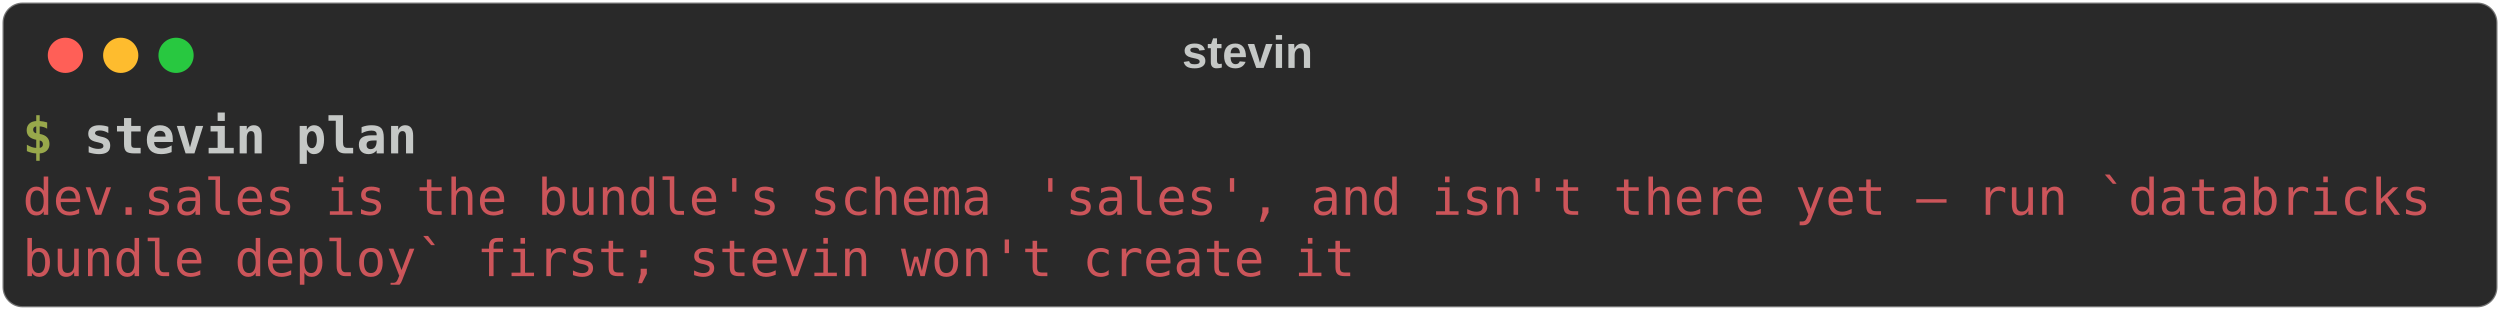
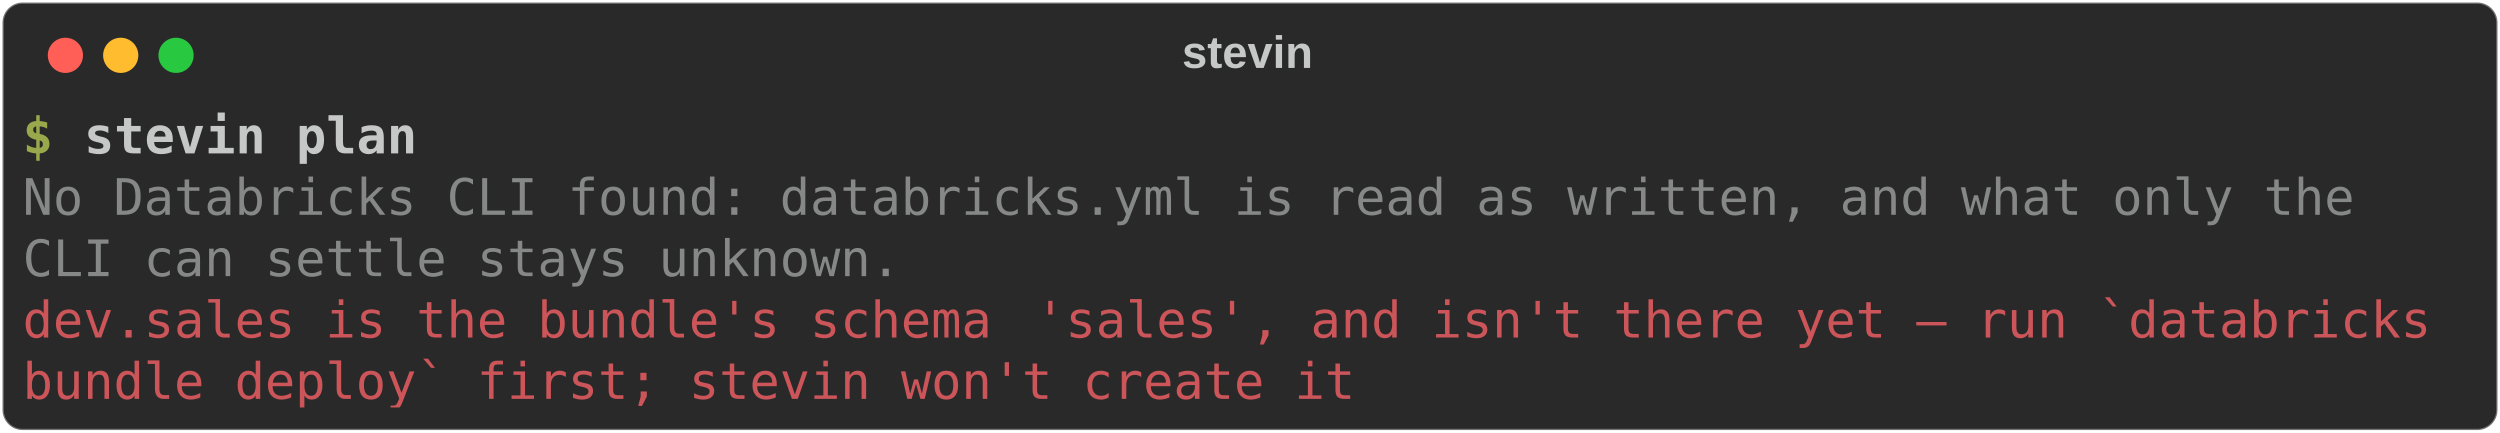
- <svg xmlns="http://www.w3.org/2000/svg" class="rich-terminal" viewBox="0 0 994 123.2">
+ <svg xmlns="http://www.w3.org/2000/svg" class="rich-terminal" viewBox="0 0 994 172.0">
  <style>

    @font-face {
        font-family: "Fira Code";
        src: local("FiraCode-Regular"),
                url("https://cdnjs.cloudflare.com/ajax/libs/firacode/6.2.0/woff2/FiraCode-Regular.woff2") format("woff2"),
                url("https://cdnjs.cloudflare.com/ajax/libs/firacode/6.2.0/woff/FiraCode-Regular.woff") format("woff");
        font-style: normal;
        font-weight: 400;
    }
    @font-face {
        font-family: "Fira Code";
        src: local("FiraCode-Bold"),
                url("https://cdnjs.cloudflare.com/ajax/libs/firacode/6.2.0/woff2/FiraCode-Bold.woff2") format("woff2"),
                url("https://cdnjs.cloudflare.com/ajax/libs/firacode/6.2.0/woff/FiraCode-Bold.woff") format("woff");
        font-style: bold;
        font-weight: 700;
    }

    .dp-bundle-undeployed-matrix {
        font-family: Fira Code, monospace;
        font-size: 20px;
        line-height: 24.4px;
        font-variant-east-asian: full-width;
    }

    .dp-bundle-undeployed-title {
        font-size: 18px;
        font-weight: bold;
        font-family: arial;
    }

    .dp-bundle-undeployed-r1 { fill: #98a84b;font-weight: bold }
.dp-bundle-undeployed-r2 { fill: #c5c8c6;font-weight: bold }
.dp-bundle-undeployed-r3 { fill: #c5c8c6 }
- .dp-bundle-undeployed-r4 { fill: #cc555a }
+ .dp-bundle-undeployed-r4 { fill: #868887 }
+ .dp-bundle-undeployed-r5 { fill: #cc555a }
    </style>
  <defs>
    <clipPath id="dp-bundle-undeployed-clip-terminal">
-       <rect x="0" y="0" width="975.0" height="72.2" />
+       <rect x="0" y="0" width="975.0" height="121.0" />
    </clipPath>
    <clipPath id="dp-bundle-undeployed-line-0">
      <rect x="0" y="1.5" width="976" height="24.65" />
    </clipPath>
    <clipPath id="dp-bundle-undeployed-line-1">
      <rect x="0" y="25.9" width="976" height="24.65" />
    </clipPath>
+     <clipPath id="dp-bundle-undeployed-line-2">
+       <rect x="0" y="50.3" width="976" height="24.65" />
+     </clipPath>
+     <clipPath id="dp-bundle-undeployed-line-3">
+       <rect x="0" y="74.7" width="976" height="24.65" />
+     </clipPath>
  </defs>
-   <rect fill="#292929" stroke="rgba(255,255,255,0.35)" stroke-width="1" x="1" y="1" width="992" height="121.2" rx="8" />
+   <rect fill="#292929" stroke="rgba(255,255,255,0.35)" stroke-width="1" x="1" y="1" width="992" height="170" rx="8" />
  <text class="dp-bundle-undeployed-title" fill="#c5c8c6" text-anchor="middle" x="496" y="27">stevin</text>
  <g transform="translate(26,22)">
    <circle cx="0" cy="0" r="7" fill="#ff5f57" />
    <circle cx="22" cy="0" r="7" fill="#febc2e" />
    <circle cx="44" cy="0" r="7" fill="#28c840" />
  </g>
  <g transform="translate(9, 41)" clip-path="url(#dp-bundle-undeployed-clip-terminal)">
    <g class="dp-bundle-undeployed-matrix">
      <text class="dp-bundle-undeployed-r1" x="0" y="20" textLength="24.4" clip-path="url(#dp-bundle-undeployed-line-0)">$ </text>
      <text class="dp-bundle-undeployed-r2" x="24.4" y="20" textLength="134.2" clip-path="url(#dp-bundle-undeployed-line-0)">stevin plan</text>
      <text class="dp-bundle-undeployed-r3" x="976" y="20" textLength="12.2" clip-path="url(#dp-bundle-undeployed-line-0)">
</text>
-       <text class="dp-bundle-undeployed-r4" x="0" y="44.4" textLength="402.6" clip-path="url(#dp-bundle-undeployed-line-1)">dev.sales is the bundle's schema </text>
-       <text class="dp-bundle-undeployed-r4" x="402.6" y="44.4" textLength="85.4" clip-path="url(#dp-bundle-undeployed-line-1)">'sales'</text>
-       <text class="dp-bundle-undeployed-r4" x="488" y="44.4" textLength="488" clip-path="url(#dp-bundle-undeployed-line-1)">, and isn't there yet — run `databricks </text>
+       <text class="dp-bundle-undeployed-r4" x="0" y="44.4" textLength="951.6" clip-path="url(#dp-bundle-undeployed-line-1)">No Databricks CLI found: databricks.yml is read as written, and what only the </text>
      <text class="dp-bundle-undeployed-r3" x="976" y="44.4" textLength="12.2" clip-path="url(#dp-bundle-undeployed-line-1)">
</text>
-       <text class="dp-bundle-undeployed-r4" x="0" y="68.8" textLength="536.8" clip-path="url(#dp-bundle-undeployed-line-2)">bundle deploy` first; stevin won't create it</text>
+       <text class="dp-bundle-undeployed-r4" x="0" y="68.8" textLength="353.8" clip-path="url(#dp-bundle-undeployed-line-2)">CLI can settle stays unknown.</text>
      <text class="dp-bundle-undeployed-r3" x="976" y="68.8" textLength="12.2" clip-path="url(#dp-bundle-undeployed-line-2)">
+ </text>
+       <text class="dp-bundle-undeployed-r5" x="0" y="93.2" textLength="402.6" clip-path="url(#dp-bundle-undeployed-line-3)">dev.sales is the bundle's schema </text>
+       <text class="dp-bundle-undeployed-r5" x="402.6" y="93.2" textLength="85.4" clip-path="url(#dp-bundle-undeployed-line-3)">'sales'</text>
+       <text class="dp-bundle-undeployed-r5" x="488" y="93.2" textLength="488" clip-path="url(#dp-bundle-undeployed-line-3)">, and isn't there yet — run `databricks </text>
+       <text class="dp-bundle-undeployed-r3" x="976" y="93.2" textLength="12.2" clip-path="url(#dp-bundle-undeployed-line-3)">
+ </text>
+       <text class="dp-bundle-undeployed-r5" x="0" y="117.6" textLength="536.8" clip-path="url(#dp-bundle-undeployed-line-4)">bundle deploy` first; stevin won't create it</text>
+       <text class="dp-bundle-undeployed-r3" x="976" y="117.6" textLength="12.2" clip-path="url(#dp-bundle-undeployed-line-4)">
</text>
    </g>
  </g>
</svg>
